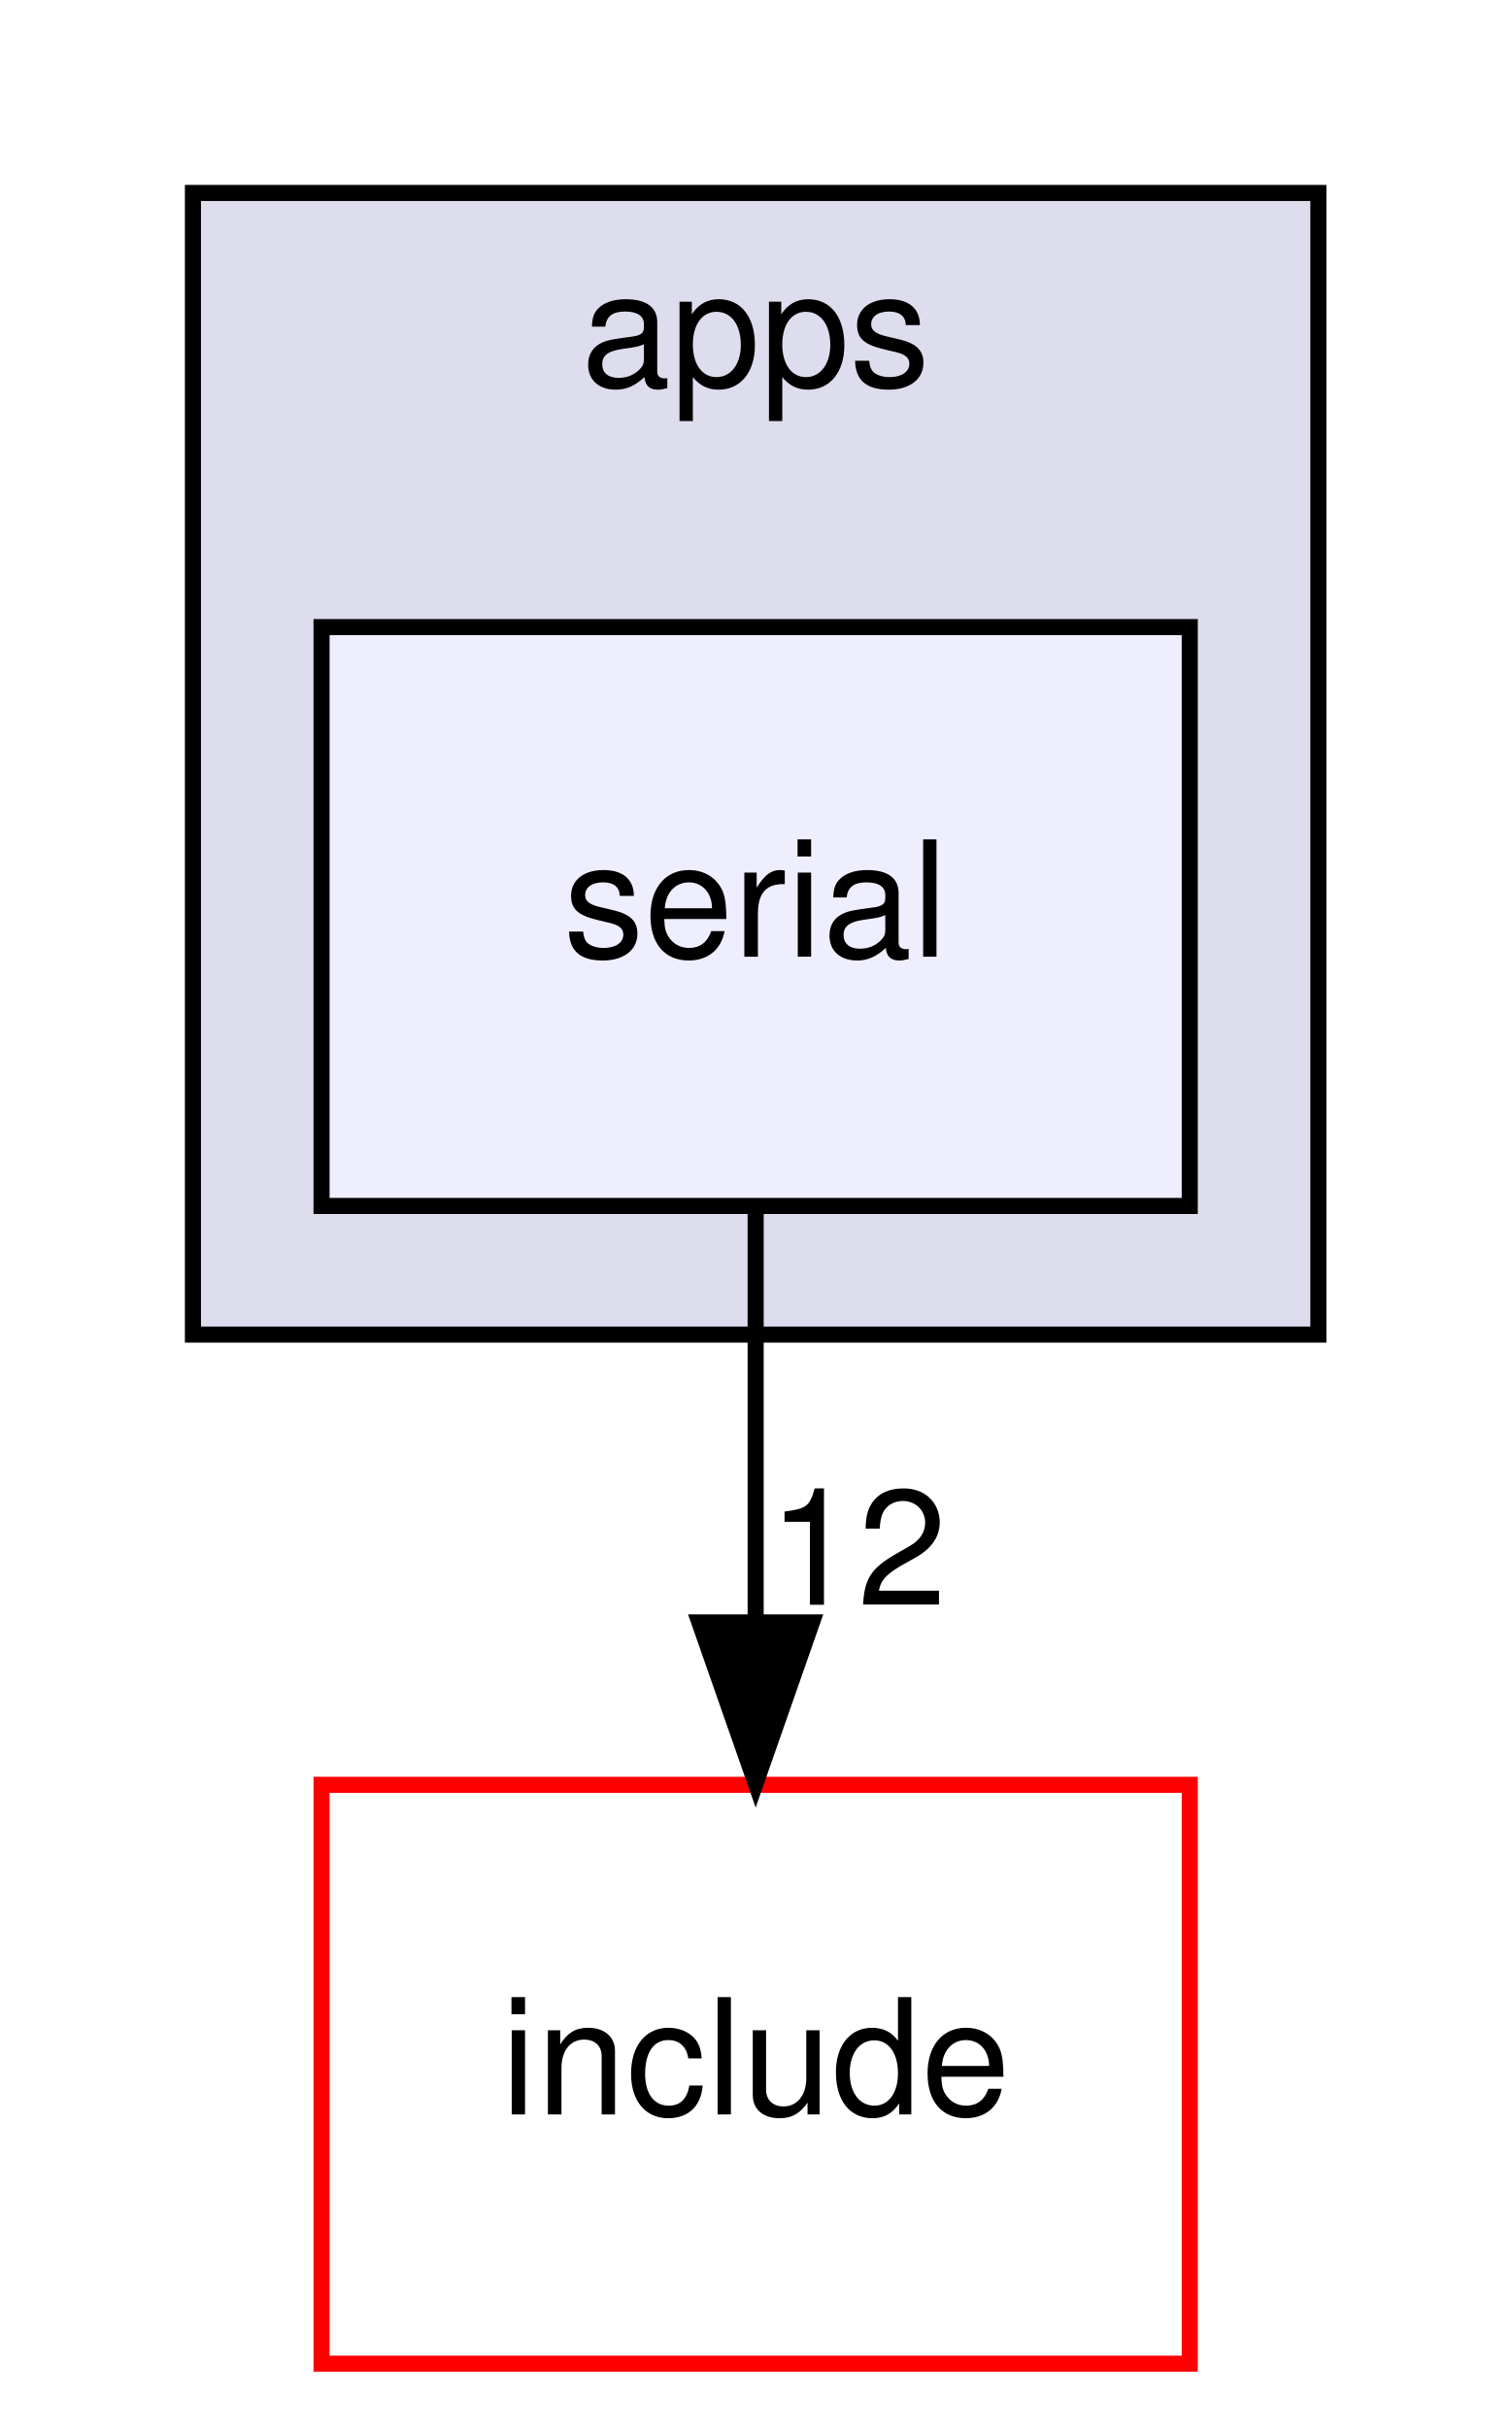
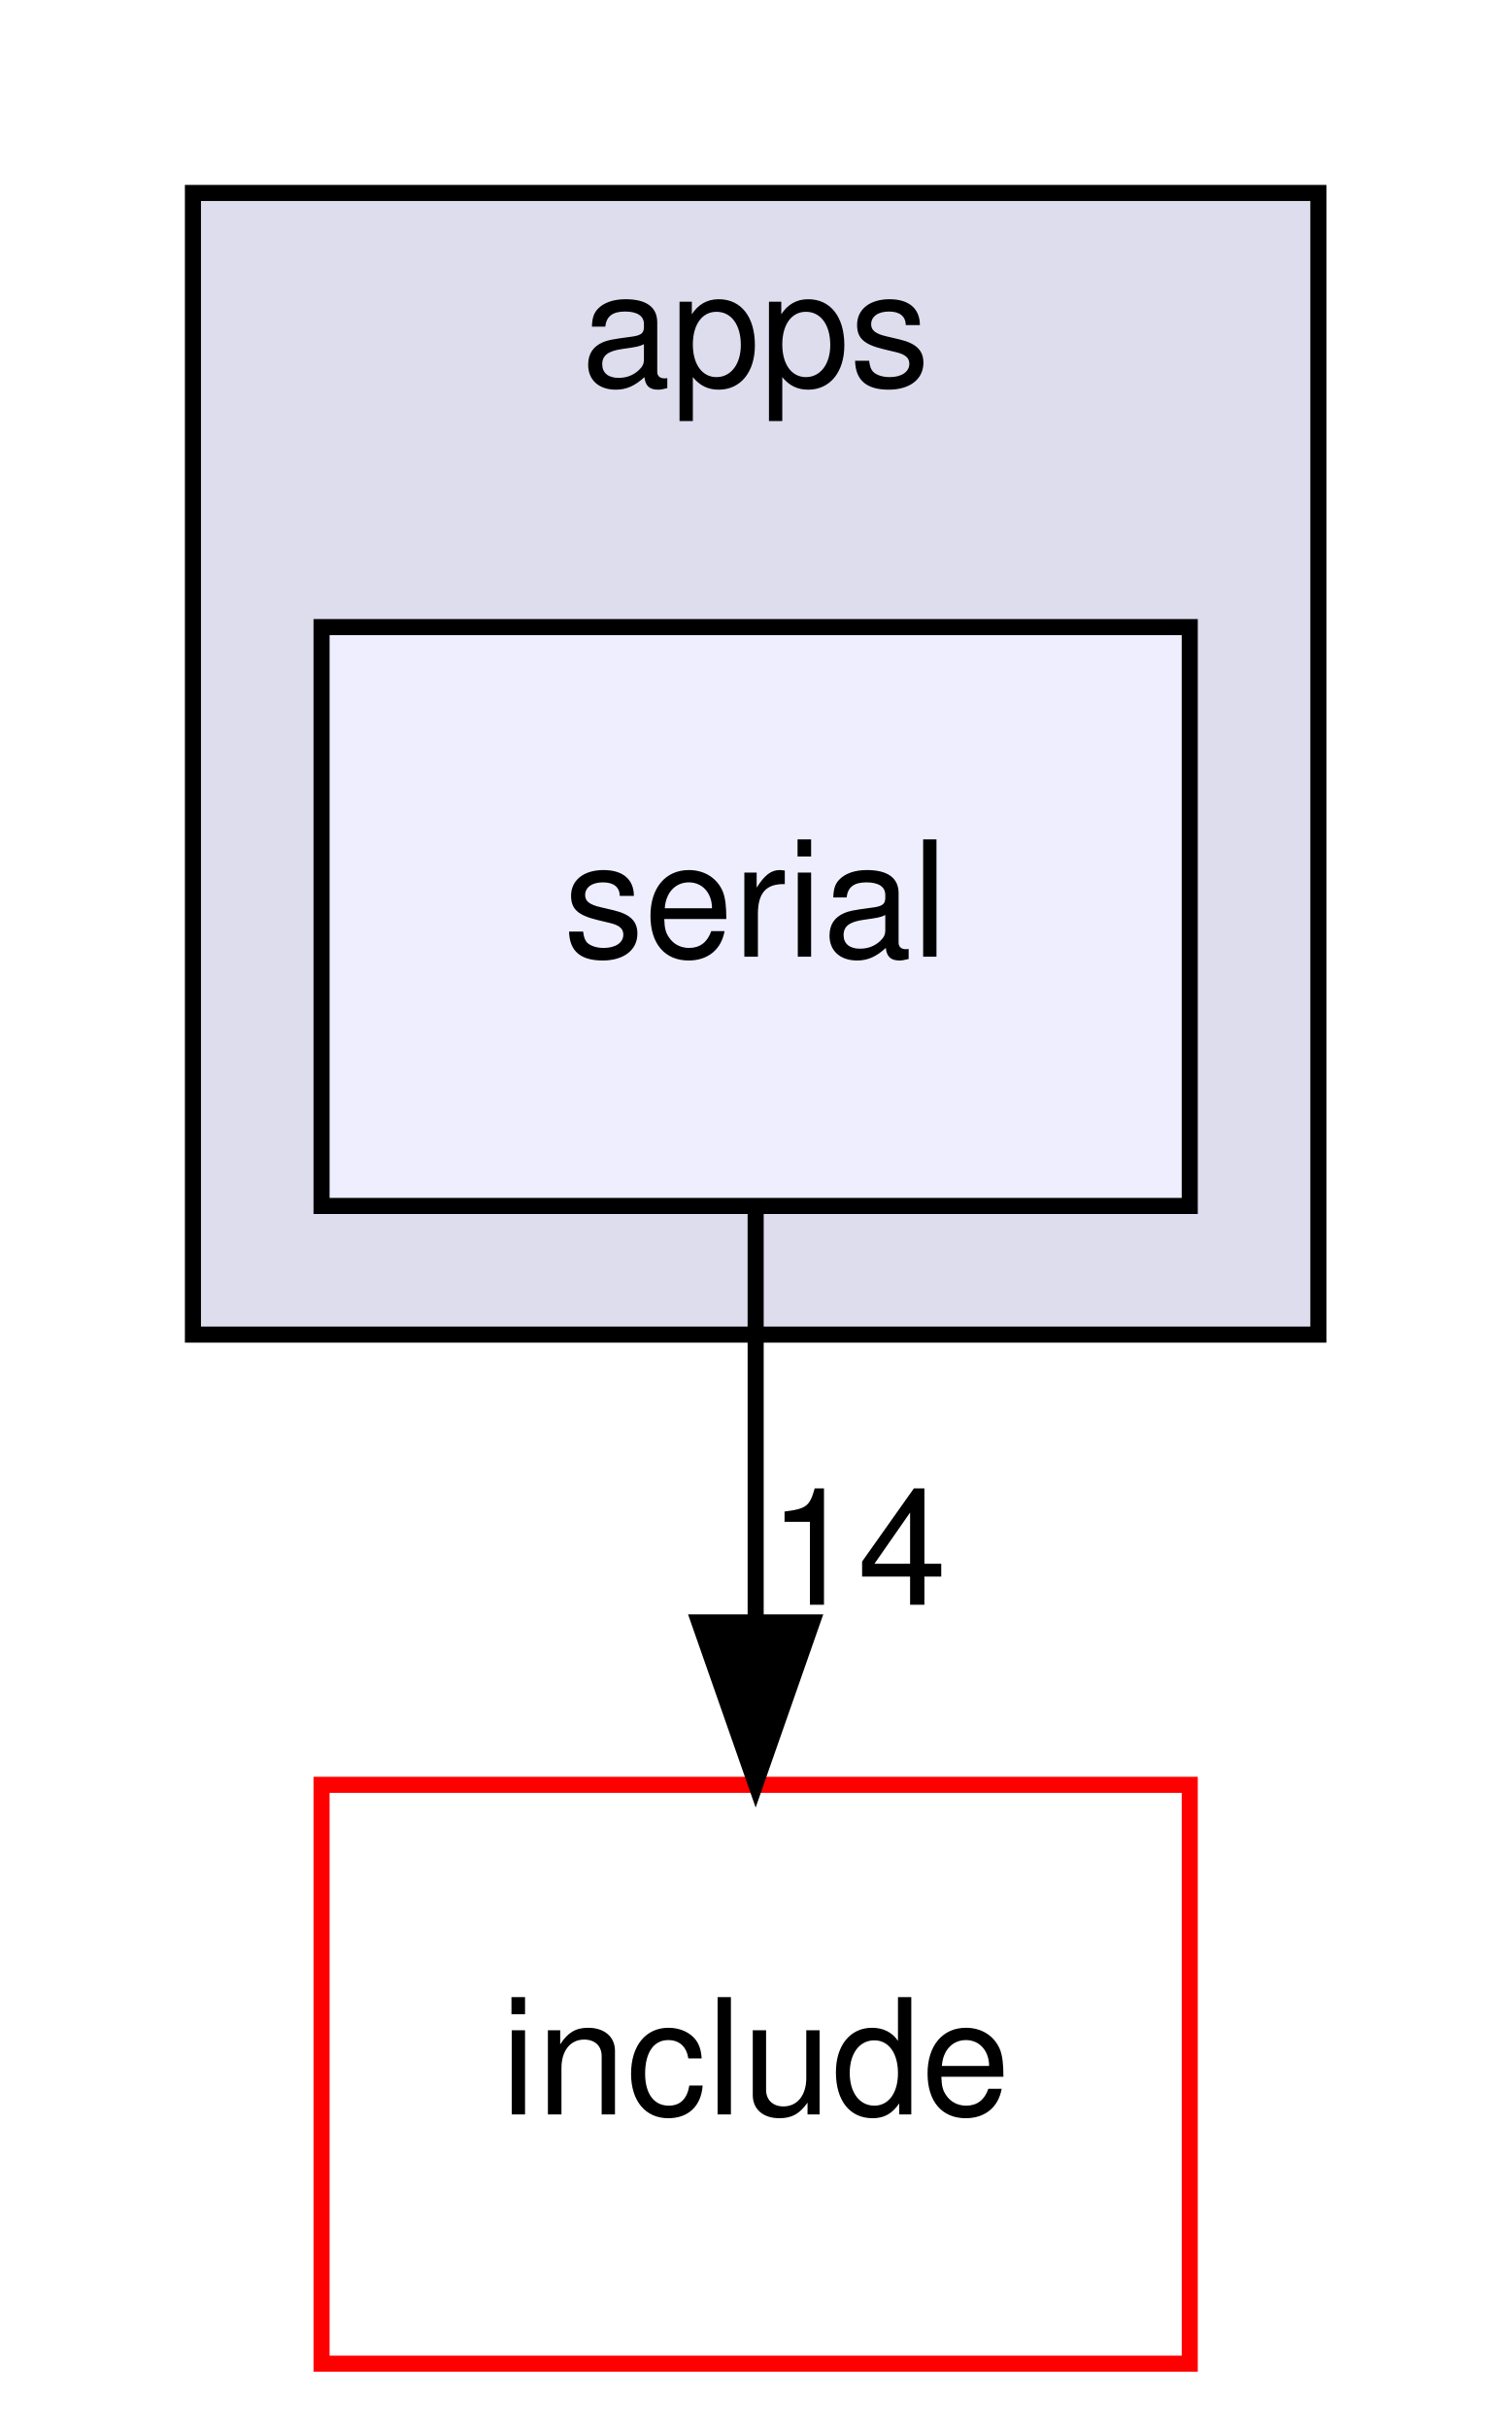
<svg xmlns="http://www.w3.org/2000/svg" xmlns:xlink="http://www.w3.org/1999/xlink" width="94pt" height="151pt" viewBox="0.00 0.00 94.00 151.00">
  <g id="graph0" class="graph" transform="scale(1 1) rotate(0) translate(4 147)">
    <g id="clust1" class="cluster">
      <g id="a_clust1">
        <a xlink:href="dir_9654b8d08f4bba4e84b362c5fd320bee.html" target="_top" xlink:title="apps">
          <polygon fill="#ddddee" stroke="black" points="8,-64 8,-135 78,-135 78,-64 8,-64" />
          <text text-anchor="middle" x="43" y="-123" font-family="Helvetica,sans-Serif" font-size="10.00">apps</text>
        </a>
      </g>
    </g>
    <g id="node1" class="node">
      <g id="a_node1">
        <a xlink:href="dir_e7245891811a18a2b76d3fc59ab1e2d7.html" target="_top" xlink:title="serial">
          <polygon fill="#eeeeff" stroke="black" points="70,-108 16,-108 16,-72 70,-72 70,-108" />
          <text text-anchor="middle" x="43" y="-87.5" font-family="Helvetica,sans-Serif" font-size="10.00">serial</text>
        </a>
      </g>
    </g>
    <g id="node2" class="node">
      <g id="a_node2">
        <a xlink:href="dir_d44c64559bbebec7f509842c48db8b23.html" target="_top" xlink:title="include">
          <polygon fill="none" stroke="red" points="70,-36 16,-36 16,0 70,0 70,-36" />
          <text text-anchor="middle" x="43" y="-15.5" font-family="Helvetica,sans-Serif" font-size="10.00">include</text>
        </a>
      </g>
    </g>
    <g id="edge1" class="edge">
      <path fill="none" stroke="black" d="M43,-71.7C43,-63.98 43,-54.71 43,-46.11" />
      <polygon fill="black" stroke="black" points="46.5,-46.1 43,-36.1 39.5,-46.1 46.5,-46.1" />
      <g id="a_edge1-headlabel">
-         <a xlink:href="dir_000012_000002.html" target="_top" xlink:title="12">
-           <text text-anchor="middle" x="49.34" y="-47.2" font-family="Helvetica,sans-Serif" font-size="10.00">12</text>
+         <a xlink:href="dir_000013_000002.html" target="_top" xlink:title="14">
+           <text text-anchor="middle" x="49.34" y="-47.2" font-family="Helvetica,sans-Serif" font-size="10.00">14</text>
        </a>
      </g>
    </g>
  </g>
</svg>
